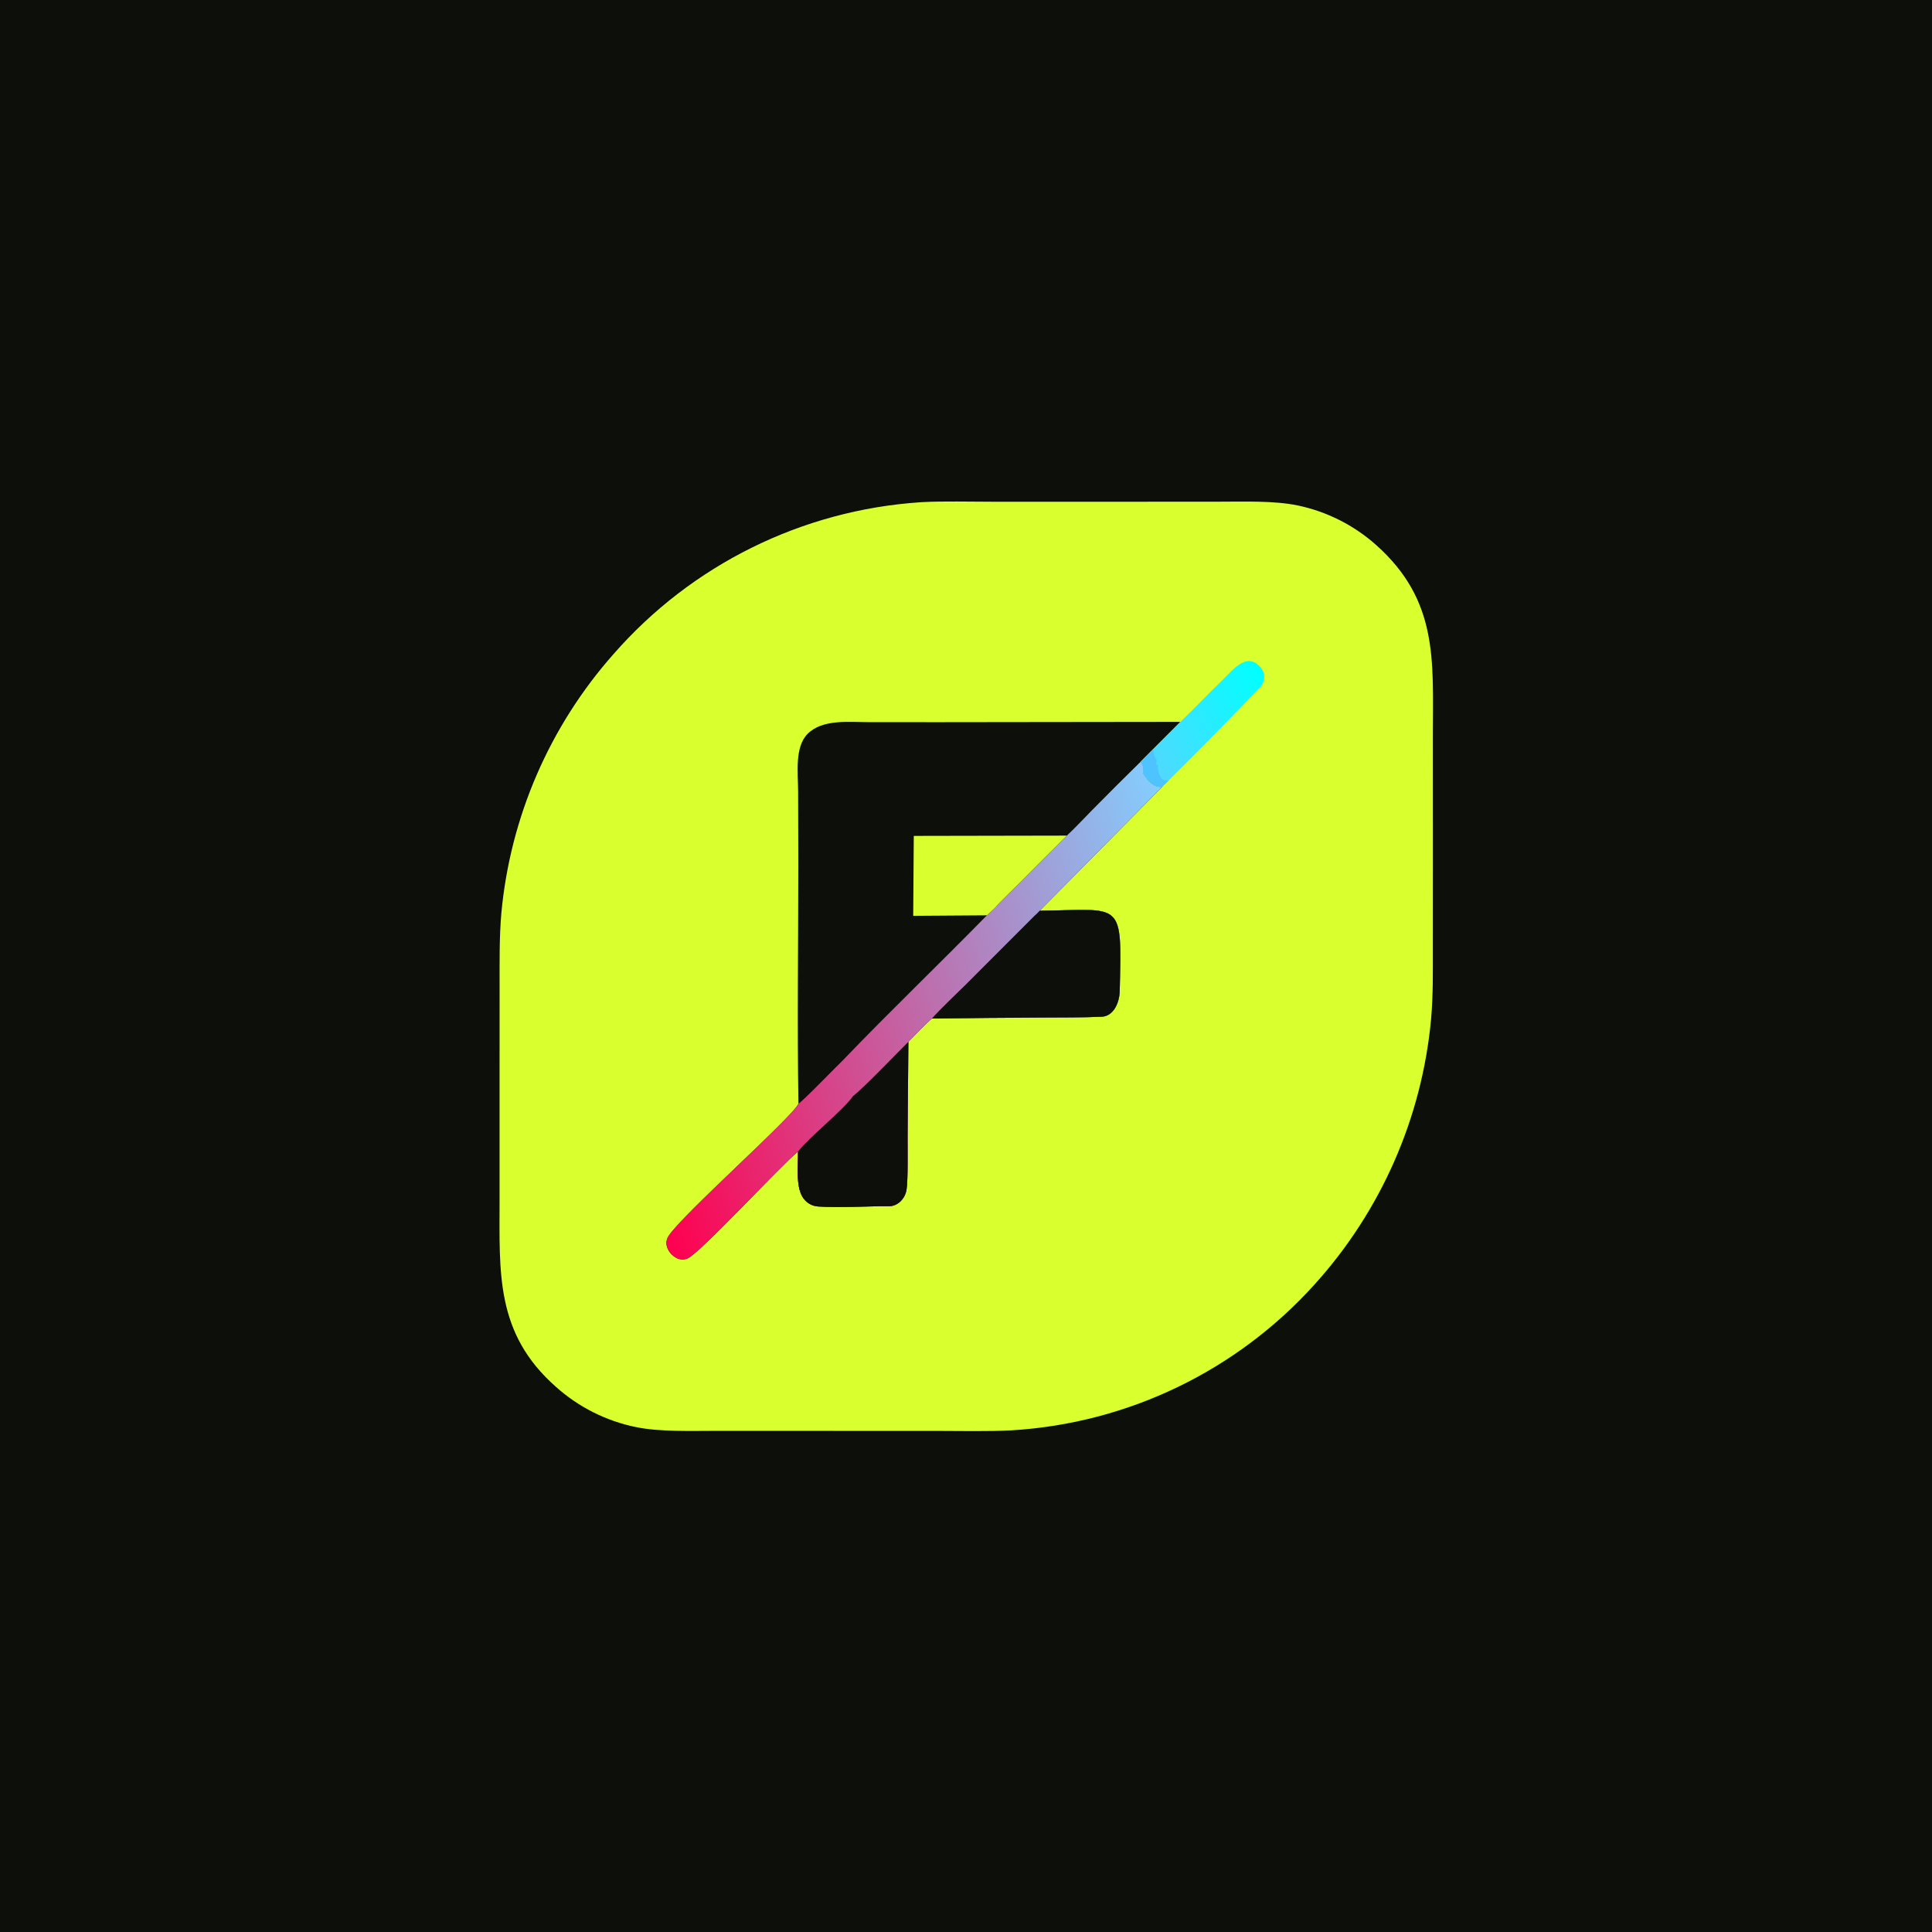
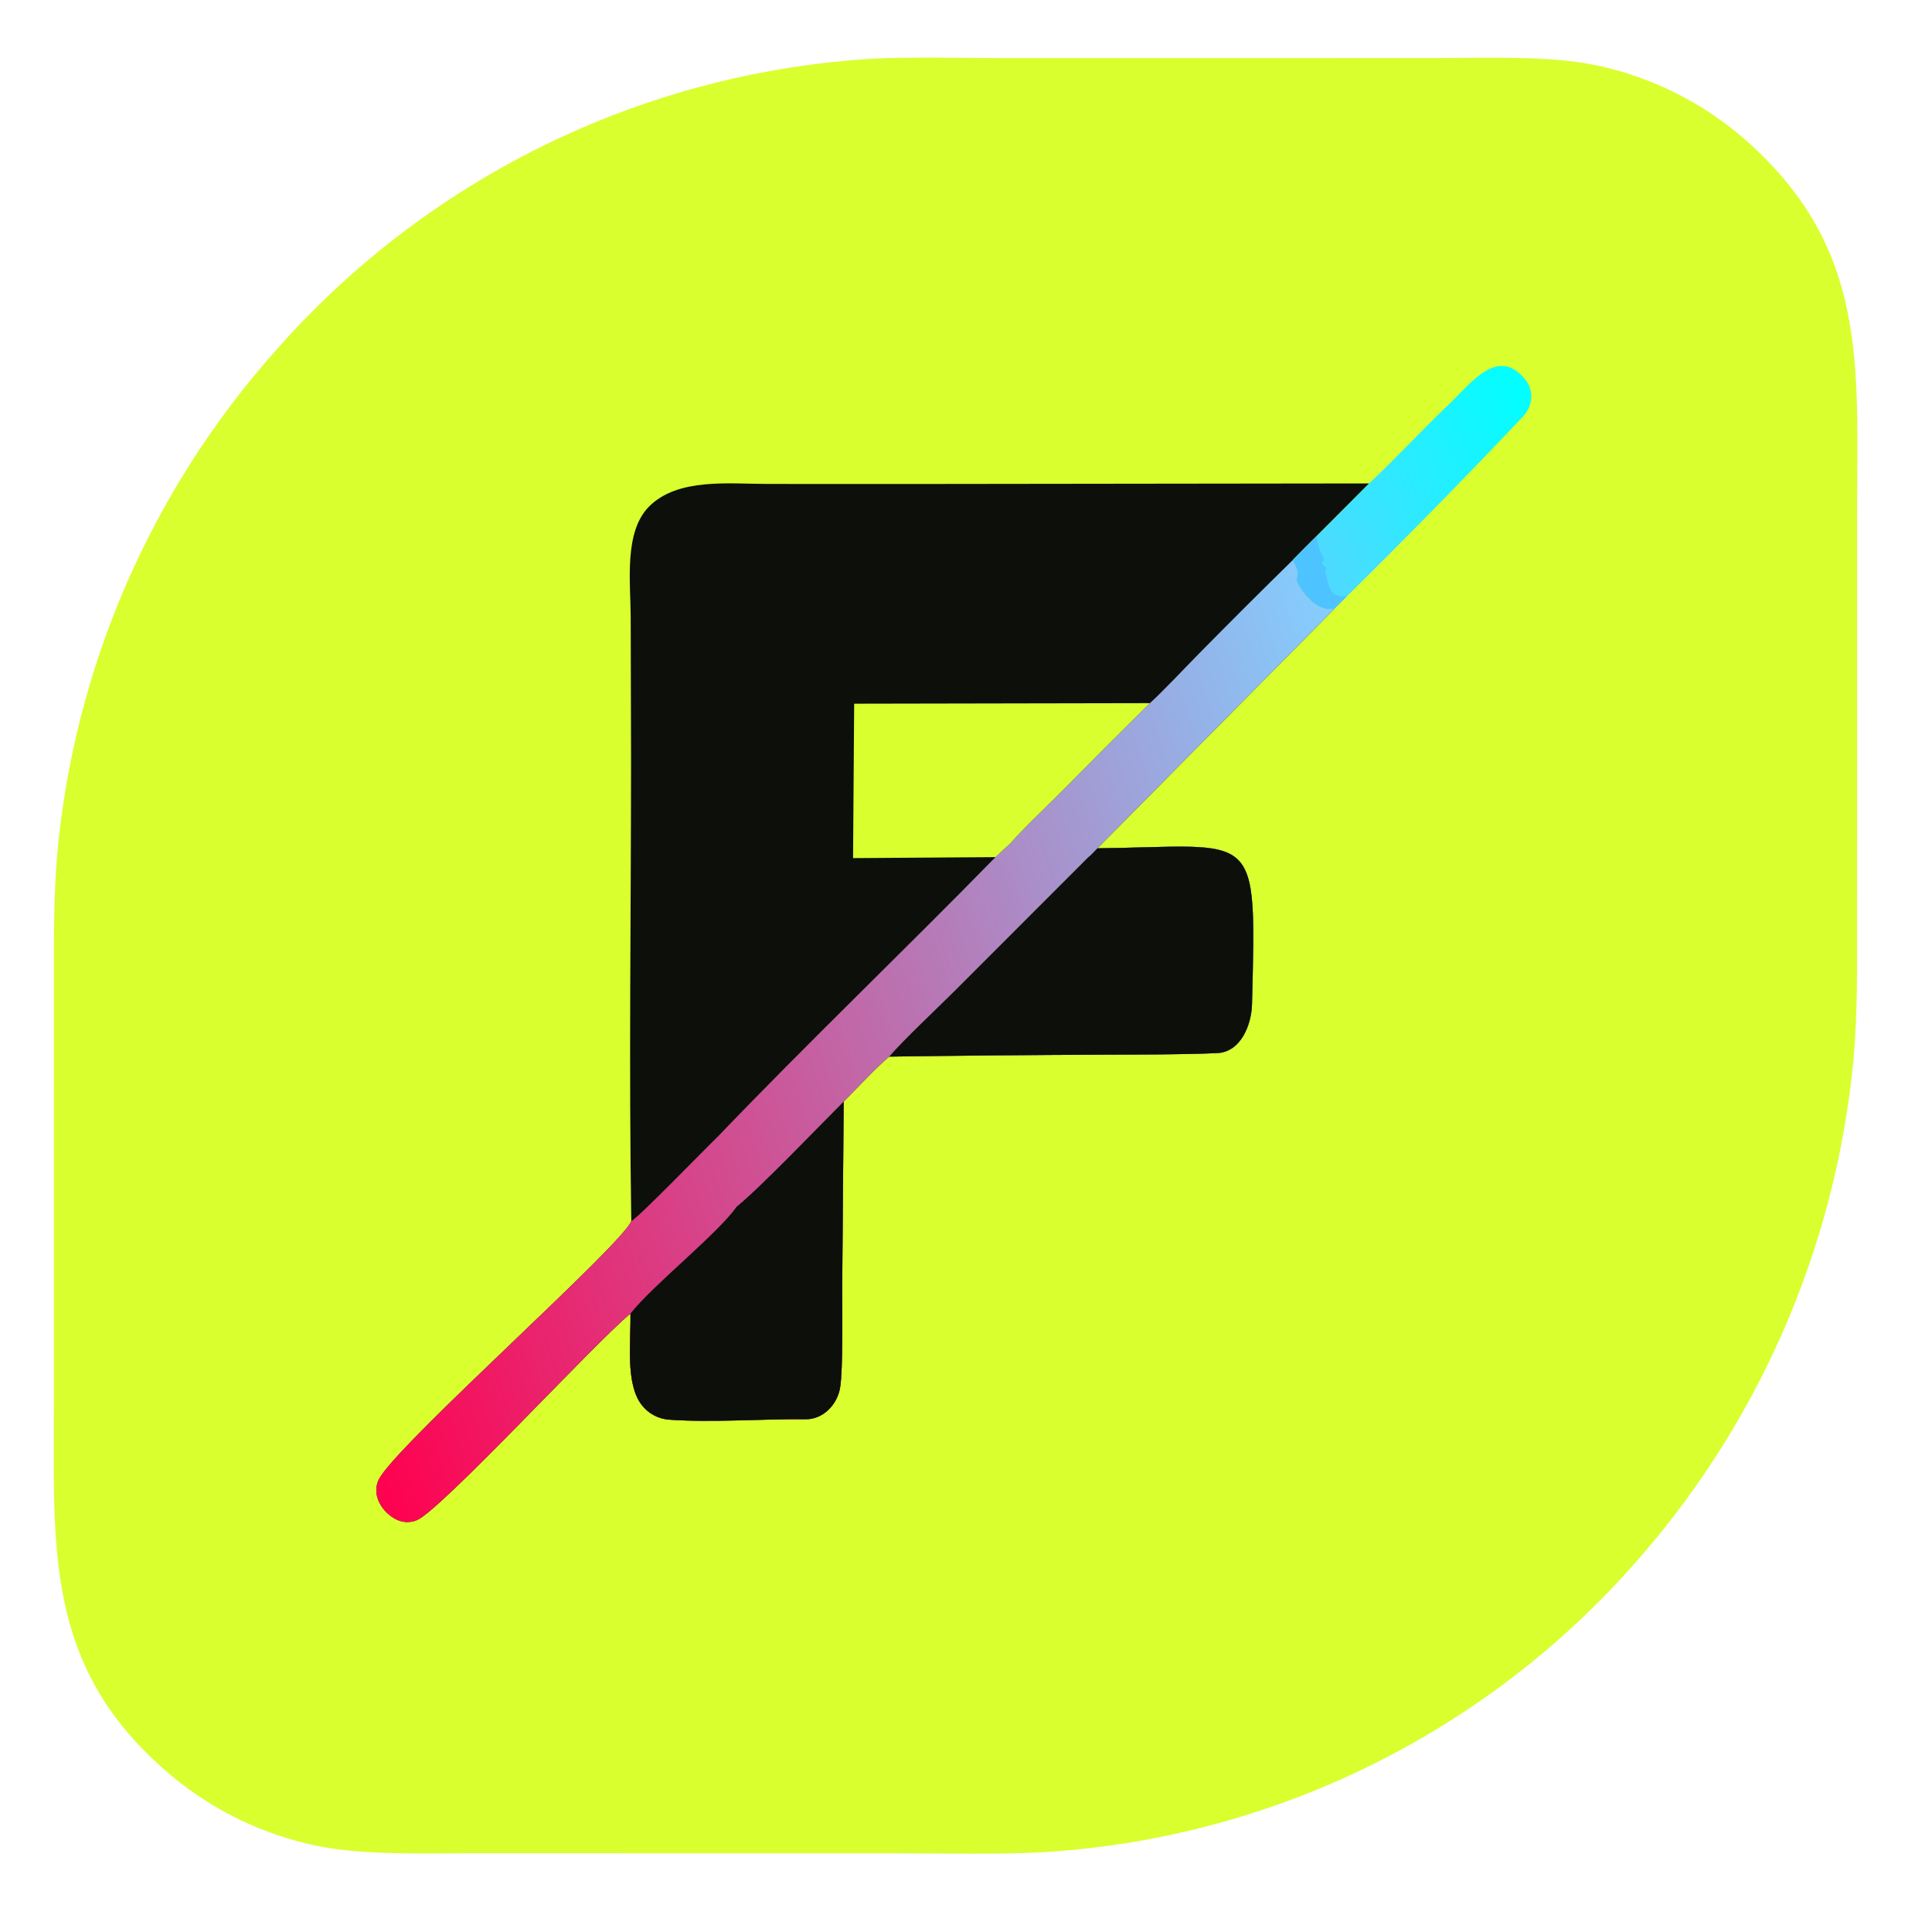
- <svg xmlns="http://www.w3.org/2000/svg" height="2048" preserveAspectRatio="none" style="display: block;" version="1.1" viewBox="0 0 2048 2048" width="2048">
+ <svg xmlns="http://www.w3.org/2000/svg" height="2048" preserveAspectRatio="xMidYMid meet" style="display: block;" version="1.1" viewBox="500 500 1060 1060" width="2048">
  <defs>
    <linearGradient gradientUnits="userSpaceOnUse" id="Gradient1" x1="1216.06" x2="1344.86" y1="796.514" y2="728.738">
      <stop class="stop0" offset="0" stop-color="rgb(79,217,255)" stop-opacity="1" />
      <stop class="stop1" offset="1" stop-color="rgb(0,255,255)" stop-opacity="1" />
    </linearGradient>
    <linearGradient gradientUnits="userSpaceOnUse" id="Gradient2" x1="657.881" x2="1275.48" y1="1172.16" y2="969.706">
      <stop class="stop0" offset="0" stop-color="rgb(255,0,79)" stop-opacity="1" />
      <stop class="stop1" offset="1" stop-color="rgb(132,206,255)" stop-opacity="1" />
    </linearGradient>
  </defs>
-   <path d="M 0 0 L 2048 0 L 2048 2048 L 0 2048 L 0 0 z" fill="rgb(12,15,10)" transform="translate(0,0)" />
  <path d="M 975.38 532.427 C 976.142 532.364 976.904 532.31 977.668 532.266 C 1000.33 531.112 1028.21 531.855 1051.38 531.858 L 1183.75 531.868 L 1291.24 531.815 C 1317.49 531.82 1350.4 530.561 1375.48 535.759 C 1406.55 542.243 1435.36 556.793 1459.01 577.945 C 1524.67 636.72 1518.99 699.74 1518.91 778.967 L 1518.94 906.688 L 1518.89 1004.26 C 1518.85 1030.23 1519.27 1054.45 1517.01 1080.39 C 1507.31 1185.01 1463.97 1283.67 1393.48 1361.59 C 1310.96 1453.15 1195.79 1508.67 1072.75 1516.19 C 1047.53 1517.57 1017.84 1516.83 992.326 1516.82 L 859.996 1516.8 L 759.397 1516.77 C 733.023 1516.76 699.372 1517.98 674.176 1512.78 C 642.594 1506.33 613.296 1491.6 589.288 1470.09 C 524.907 1413.33 529.582 1348.99 529.567 1271.76 L 529.566 1144.47 L 529.596 1045.95 C 529.617 1019.92 529.221 993.763 531.461 967.837 C 540.926 866.056 582.557 769.935 650.322 693.405 C 733.037 598.759 849.966 540.853 975.38 532.427 z" fill="rgb(217,255,46)" transform="translate(0,0)" />
  <path d="M 846.357 1169.92 C 845.006 1086.23 846.225 999.676 846.227 915.767 L 846.029 838.262 C 845.956 819.498 842.246 791.95 856.027 778 C 871.829 762.004 900.181 765.531 921.253 765.518 L 996.484 765.55 L 1251.18 765.238 L 1222.59 793.908 C 1218.13 798.309 1213.71 802.748 1209.33 807.225 C 1215.18 816.629 1209.33 816.18 1213.19 821.872 C 1217.49 828.2 1223.8 835.263 1232.22 833.896 L 1102.1 965.423 C 1190.46 964.369 1189.33 953.015 1186.93 1050.89 C 1186.66 1062.08 1180.89 1077.23 1167.79 1077.79 C 1147.13 1078.67 1126.16 1078.55 1105.37 1078.66 C 1066.21 1078.81 1027.04 1079.16 987.879 1079.71 C 981.533 1084.87 969.204 1098.07 962.895 1104.37 L 962.088 1205.06 C 962.036 1217 962.644 1251.11 960.904 1261.47 C 960.077 1266.19 957.743 1270.5 954.252 1273.77 C 951.039 1276.75 946.673 1278.7 942.36 1278.66 C 918.502 1278.41 890.487 1280.6 866.97 1278.89 C 861.137 1278.44 855.763 1275.55 852.173 1270.94 C 842.974 1259.34 846.222 1235.67 845.91 1220.69 C 826.671 1236.48 741.803 1328.68 728.701 1334.04 C 725.234 1335.48 721.328 1335.42 717.907 1333.88 C 710.308 1330.48 702.565 1319.94 708.646 1310.32 C 722.638 1288.19 842.068 1182.31 846.357 1169.92 z" fill="rgb(12,15,10)" transform="translate(0,0)" />
  <path d="M 1209.33 807.225 C 1215.18 816.629 1209.33 816.18 1213.19 821.872 C 1217.49 828.2 1223.8 835.263 1232.22 833.896 L 1102.1 965.423 C 1190.46 964.369 1189.33 953.015 1186.93 1050.89 C 1186.66 1062.08 1180.89 1077.23 1167.79 1077.79 C 1147.13 1078.67 1126.16 1078.55 1105.37 1078.66 C 1066.21 1078.81 1027.04 1079.16 987.879 1079.71 C 981.533 1084.87 969.204 1098.07 962.895 1104.37 L 962.088 1205.06 C 962.036 1217 962.644 1251.11 960.904 1261.47 C 960.077 1266.19 957.743 1270.5 954.252 1273.77 C 951.039 1276.75 946.673 1278.7 942.36 1278.66 C 918.502 1278.41 890.487 1280.6 866.97 1278.89 C 861.137 1278.44 855.763 1275.55 852.173 1270.94 C 842.974 1259.34 846.222 1235.67 845.91 1220.69 C 826.671 1236.48 741.803 1328.68 728.701 1334.04 C 725.234 1335.48 721.328 1335.42 717.907 1333.88 C 710.308 1330.48 702.565 1319.94 708.646 1310.32 C 722.638 1288.19 842.068 1182.31 846.357 1169.92 C 849.165 1169.17 887.652 1129.5 893.695 1123.73 C 943.332 1071.96 995.928 1021.65 1046.18 970.27 C 1048.89 967.686 1051.63 965.147 1054.42 962.655 C 1061.68 954.272 1074.1 942.674 1082.33 934.397 C 1098.41 918.089 1114.59 901.885 1130.88 885.787 C 1138.67 878.699 1150.05 866.466 1157.79 858.641 C 1174.82 841.35 1192 824.211 1209.33 807.225 z" fill="url(#Gradient2)" transform="translate(0,0)" />
  <path d="M 1102.1 965.423 C 1190.46 964.369 1189.33 953.015 1186.93 1050.89 C 1186.66 1062.08 1180.89 1077.23 1167.79 1077.79 C 1147.13 1078.67 1126.16 1078.55 1105.37 1078.66 C 1066.21 1078.81 1027.04 1079.16 987.879 1079.71 C 995.811 1070.46 1014.09 1053.33 1023.33 1044.12 L 1097.07 970.344 C 1098.45 969.34 1100.8 966.752 1102.1 965.423 z" fill="rgb(12,15,10)" transform="translate(0,0)" />
  <path d="M 962.895 1104.37 L 962.088 1205.06 C 962.036 1217 962.644 1251.11 960.904 1261.47 C 960.077 1266.19 957.743 1270.5 954.252 1273.77 C 951.039 1276.75 946.673 1278.7 942.36 1278.66 C 918.502 1278.41 890.487 1280.6 866.97 1278.89 C 861.137 1278.44 855.763 1275.55 852.173 1270.94 C 842.974 1259.34 846.222 1235.67 845.91 1220.69 C 858.062 1205.21 893.871 1176.8 904.152 1162.08 C 917.457 1151.29 949.563 1117.69 962.895 1104.37 z" fill="rgb(12,15,10)" transform="translate(0,0)" />
  <path d="M 968.645 886.092 L 1130.88 885.787 C 1114.59 901.885 1098.41 918.089 1082.33 934.397 C 1074.1 942.674 1061.68 954.272 1054.42 962.655 C 1051.63 965.147 1048.89 967.686 1046.18 970.27 L 968.037 970.806 L 968.645 886.092 z" fill="rgb(217,255,46)" transform="translate(0,0)" />
  <path d="M 1251.18 765.238 C 1266.36 750.985 1280.33 735.728 1295.38 721.404 C 1306.79 710.537 1321.78 689.697 1336.76 708.128 C 1339.46 711.408 1340.62 715.687 1339.96 719.881 C 1339.49 722.834 1338.07 725.893 1336.01 728.067 C 1304.51 761.456 1271.66 794.88 1239 827.146 C 1236.77 829.424 1234.51 831.674 1232.22 833.896 C 1223.8 835.263 1217.49 828.2 1213.19 821.872 C 1209.33 816.18 1215.18 816.629 1209.33 807.225 C 1213.71 802.748 1218.13 798.309 1222.59 793.908 L 1251.18 765.238 z" fill="url(#Gradient1)" transform="translate(0,0)" />
  <path d="M 1209.33 807.225 C 1213.71 802.748 1218.13 798.309 1222.59 793.908 C 1222.75 798.018 1223.53 801.56 1225.76 805.099 C 1227.35 807.625 1224.52 808.617 1225.47 809.663 C 1227.31 811.385 1228.05 810.832 1227.1 813.513 C 1226.97 813.896 1228.25 819.076 1228.76 820.425 C 1231.42 827.373 1233.61 827.395 1239 827.146 C 1236.77 829.424 1234.51 831.674 1232.22 833.896 C 1223.8 835.263 1217.49 828.2 1213.19 821.872 C 1209.33 816.18 1215.18 816.629 1209.33 807.225 z" fill="rgb(77,196,255)" transform="translate(0,0)" />
</svg>
